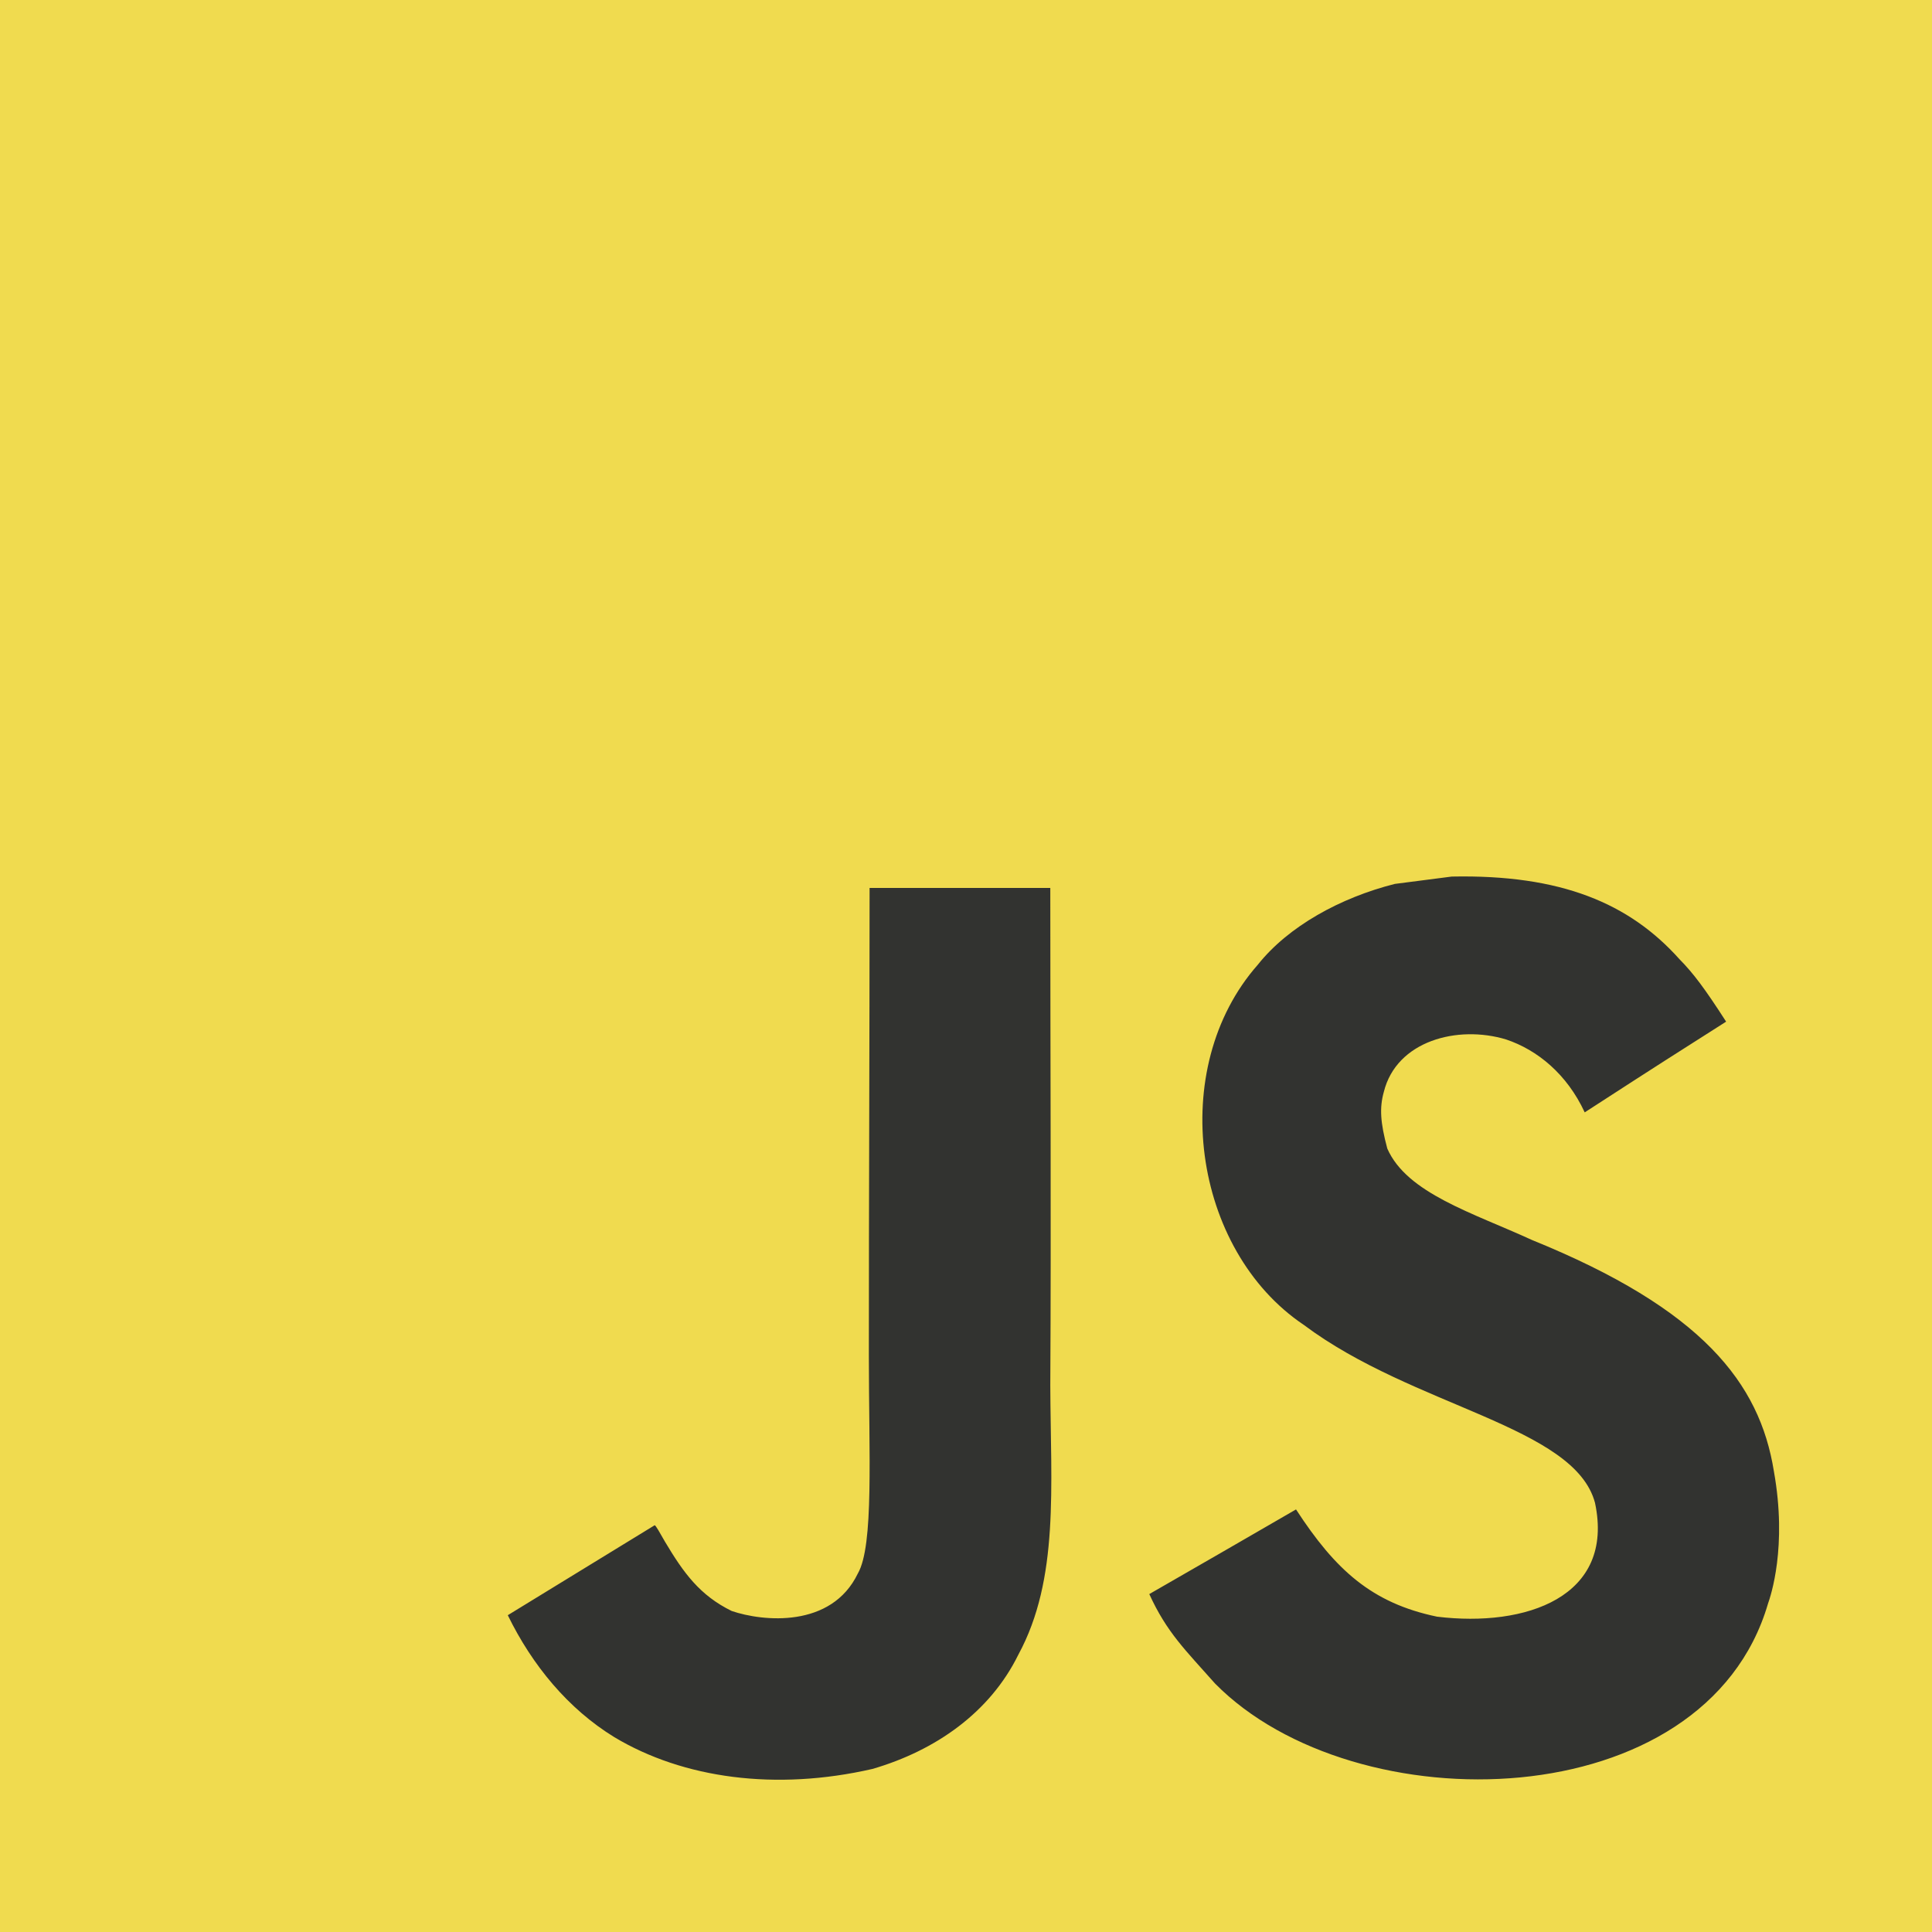
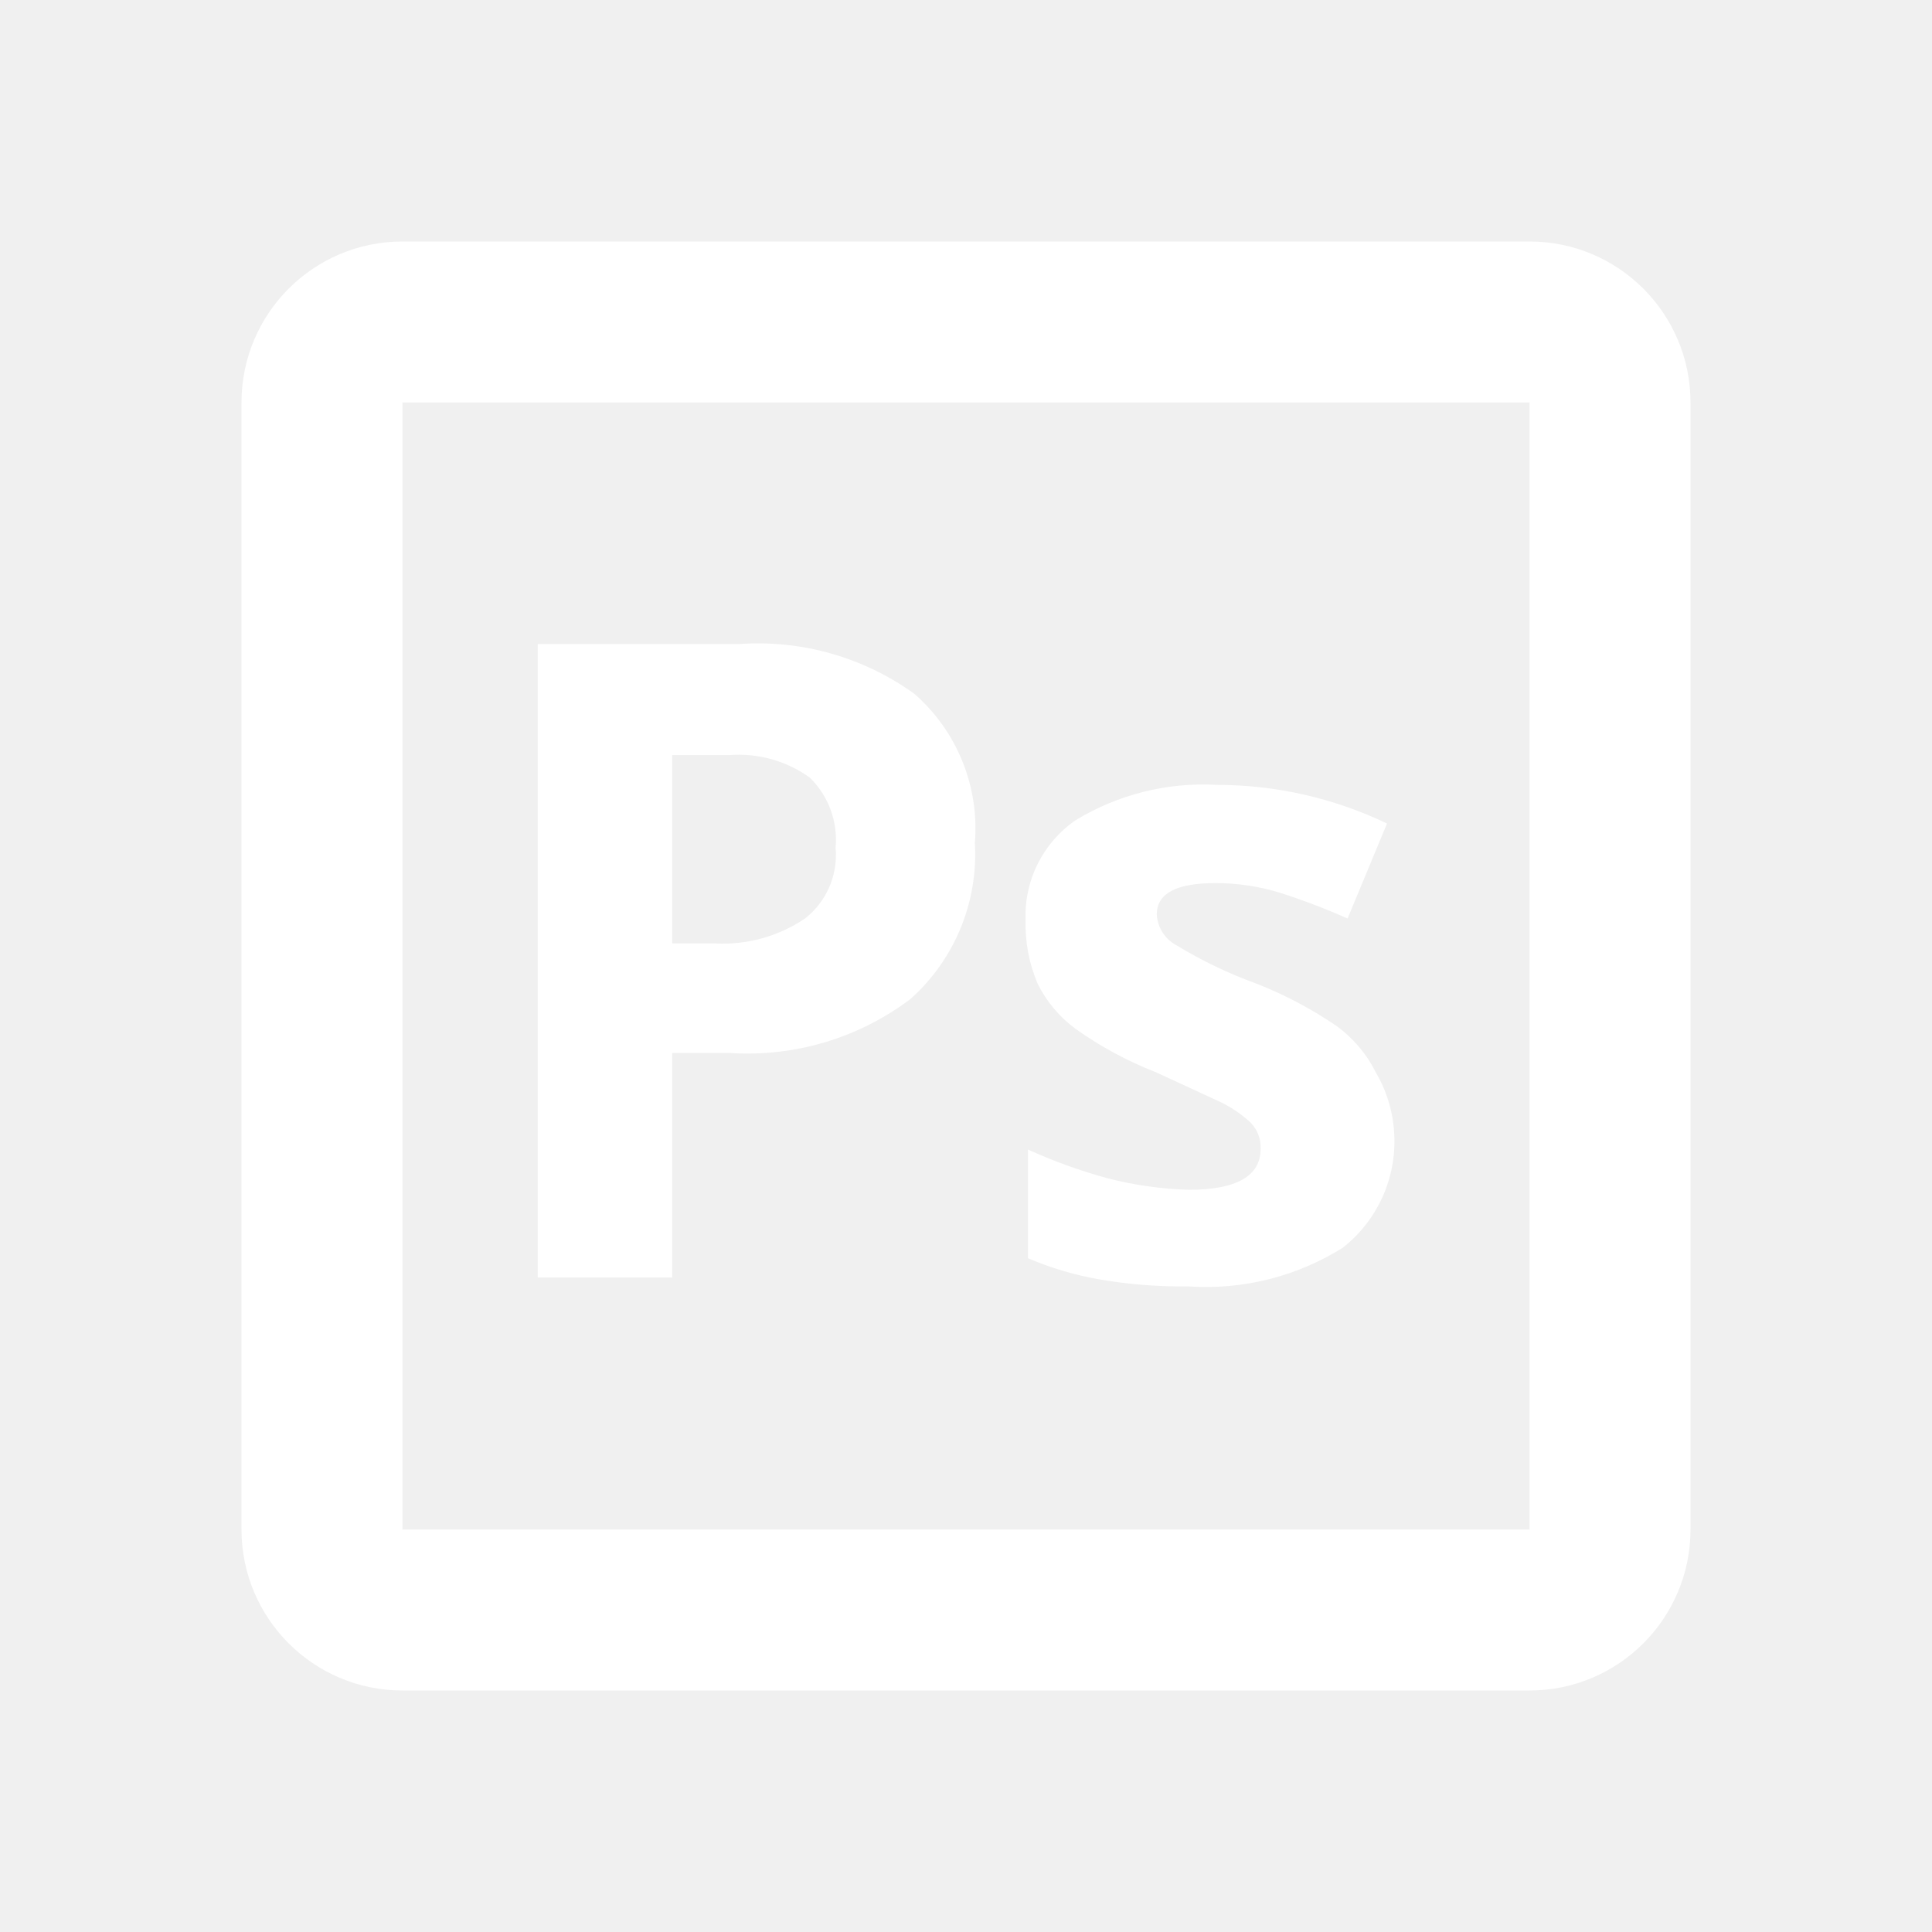
- <svg xmlns="http://www.w3.org/2000/svg" width="2500" height="2500" viewBox="0 0 1052 1052">
-   <path fill="#f0db4f" d="M0 0h1052v1052H0z" />
-   <path d="M965.9 801.1c-7.7-48-39-88.3-131.7-125.9-32.2-14.8-68.1-25.399-78.8-49.8-3.8-14.2-4.3-22.2-1.9-30.8 6.9-27.9 40.2-36.6 66.6-28.6 17 5.7 33.1 18.801 42.8 39.7 45.4-29.399 45.3-29.2 77-49.399-11.6-18-17.8-26.301-25.4-34-27.3-30.5-64.5-46.2-124-45-10.3 1.3-20.699 2.699-31 4-29.699 7.5-58 23.1-74.6 44-49.8 56.5-35.6 155.399 25 196.1 59.7 44.8 147.4 55 158.6 96.9 10.9 51.3-37.699 67.899-86 62-35.6-7.4-55.399-25.5-76.8-58.4-39.399 22.8-39.399 22.8-79.899 46.1 9.6 21 19.699 30.5 35.8 48.7 76.2 77.3 266.899 73.5 301.1-43.5 1.399-4.001 10.6-30.801 3.199-72.101zm-394-317.6h-98.4c0 85-.399 169.4-.399 254.4 0 54.1 2.8 103.7-6 118.9-14.4 29.899-51.7 26.2-68.7 20.399-17.3-8.5-26.1-20.6-36.3-37.699-2.8-4.9-4.9-8.7-5.601-9-26.699 16.3-53.3 32.699-80 49 13.301 27.3 32.9 51 58 66.399 37.5 22.5 87.9 29.4 140.601 17.3 34.3-10 63.899-30.699 79.399-62.199 22.4-41.3 17.6-91.3 17.4-146.6.5-90.2 0-180.4 0-270.9z" fill="#323330" />
+ <svg xmlns="http://www.w3.org/2000/svg" viewBox="0 0 24 24" fill="#ffffff">
+   <g id="SVGRepo_bgCarrier" stroke-width="0" />
+   <g id="SVGRepo_tracerCarrier" stroke-linecap="round" stroke-linejoin="round" />
+   <g id="SVGRepo_iconCarrier">
+     <path d="M19,5V19H5V5H19m0-2H5A2,2,0,0,0,3,5V19a2,2,0,0,0,2,2H19a2,2,0,0,0,2-2V5a2,2,0,0,0-2-2Z" />
+     <rect width="24" height="24" fill="none" />
+     <g>
+       <path d="M12.11,10.47a2.41,2.41,0,0,1-.8,1.94,3.36,3.36,0,0,1-2.25.67H8.35v2.79H6.68V8H9.19a3.32,3.32,0,0,1,2.17.62A2.22,2.22,0,0,1,12.11,10.47ZM8.35,11.72h.54A1.82,1.82,0,0,0,10,11.41a1,1,0,0,0,.38-.88,1.08,1.08,0,0,0-.32-.87,1.51,1.51,0,0,0-1-.28H8.35Z" />
+       <path d="M17.32,14.09a1.68,1.68,0,0,1-.64,1.41,3.2,3.2,0,0,1-1.92.48,6,6,0,0,1-1.12-.09,4,4,0,0,1-.87-.26V14.28a6.52,6.52,0,0,0,1,.36,4.58,4.58,0,0,0,1,.14c.59,0,.89-.17.89-.51a.44.44,0,0,0-.12-.32,1.5,1.5,0,0,0-.4-.27l-.78-.36a4.61,4.61,0,0,1-1-.54,1.55,1.55,0,0,1-.47-.56,1.89,1.89,0,0,1-.15-.79,1.44,1.44,0,0,1,.62-1.24,3.05,3.05,0,0,1,1.76-.44,4.89,4.89,0,0,1,2.11.48l-.49,1.18a8.28,8.28,0,0,0-.84-.32,2.72,2.72,0,0,0-.8-.12c-.49,0-.73.13-.73.39a.46.46,0,0,0,.24.38,5.56,5.56,0,0,0,1,.48,5,5,0,0,1,1,.53,1.59,1.59,0,0,1,.48.57A1.68,1.68,0,0,1,17.32,14.09Z" />
+     </g>
+   </g>
</svg>
